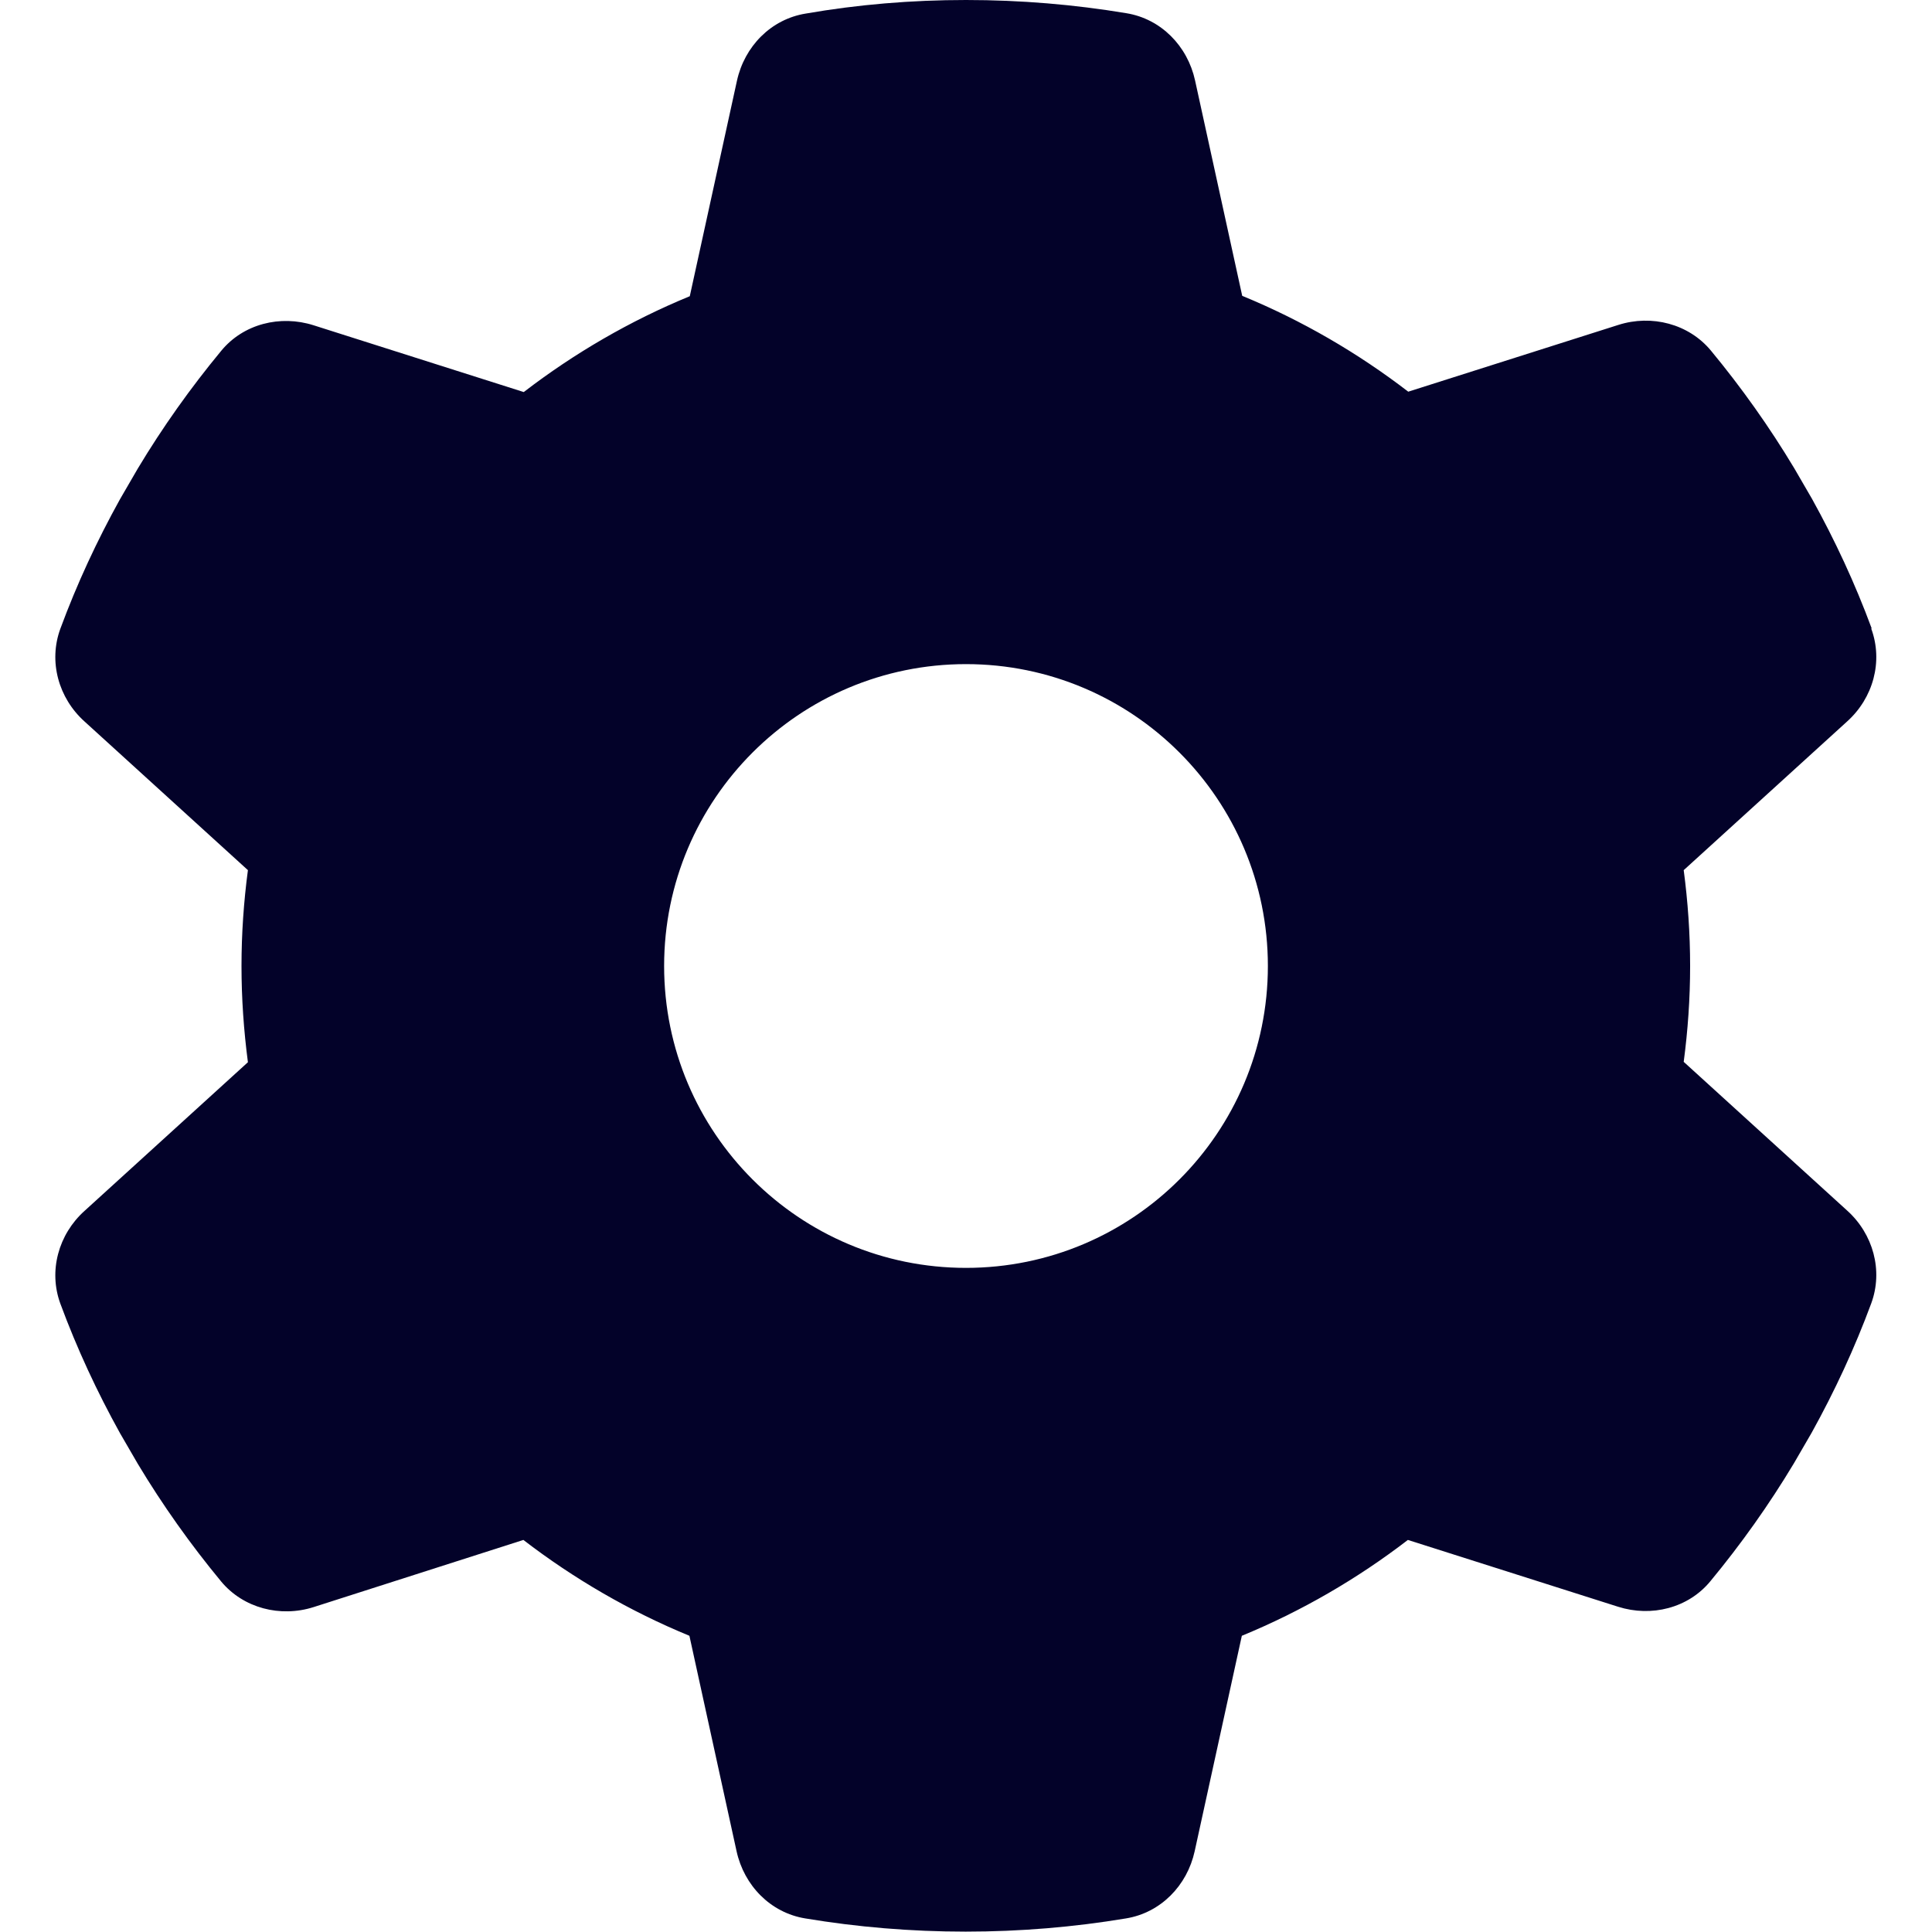
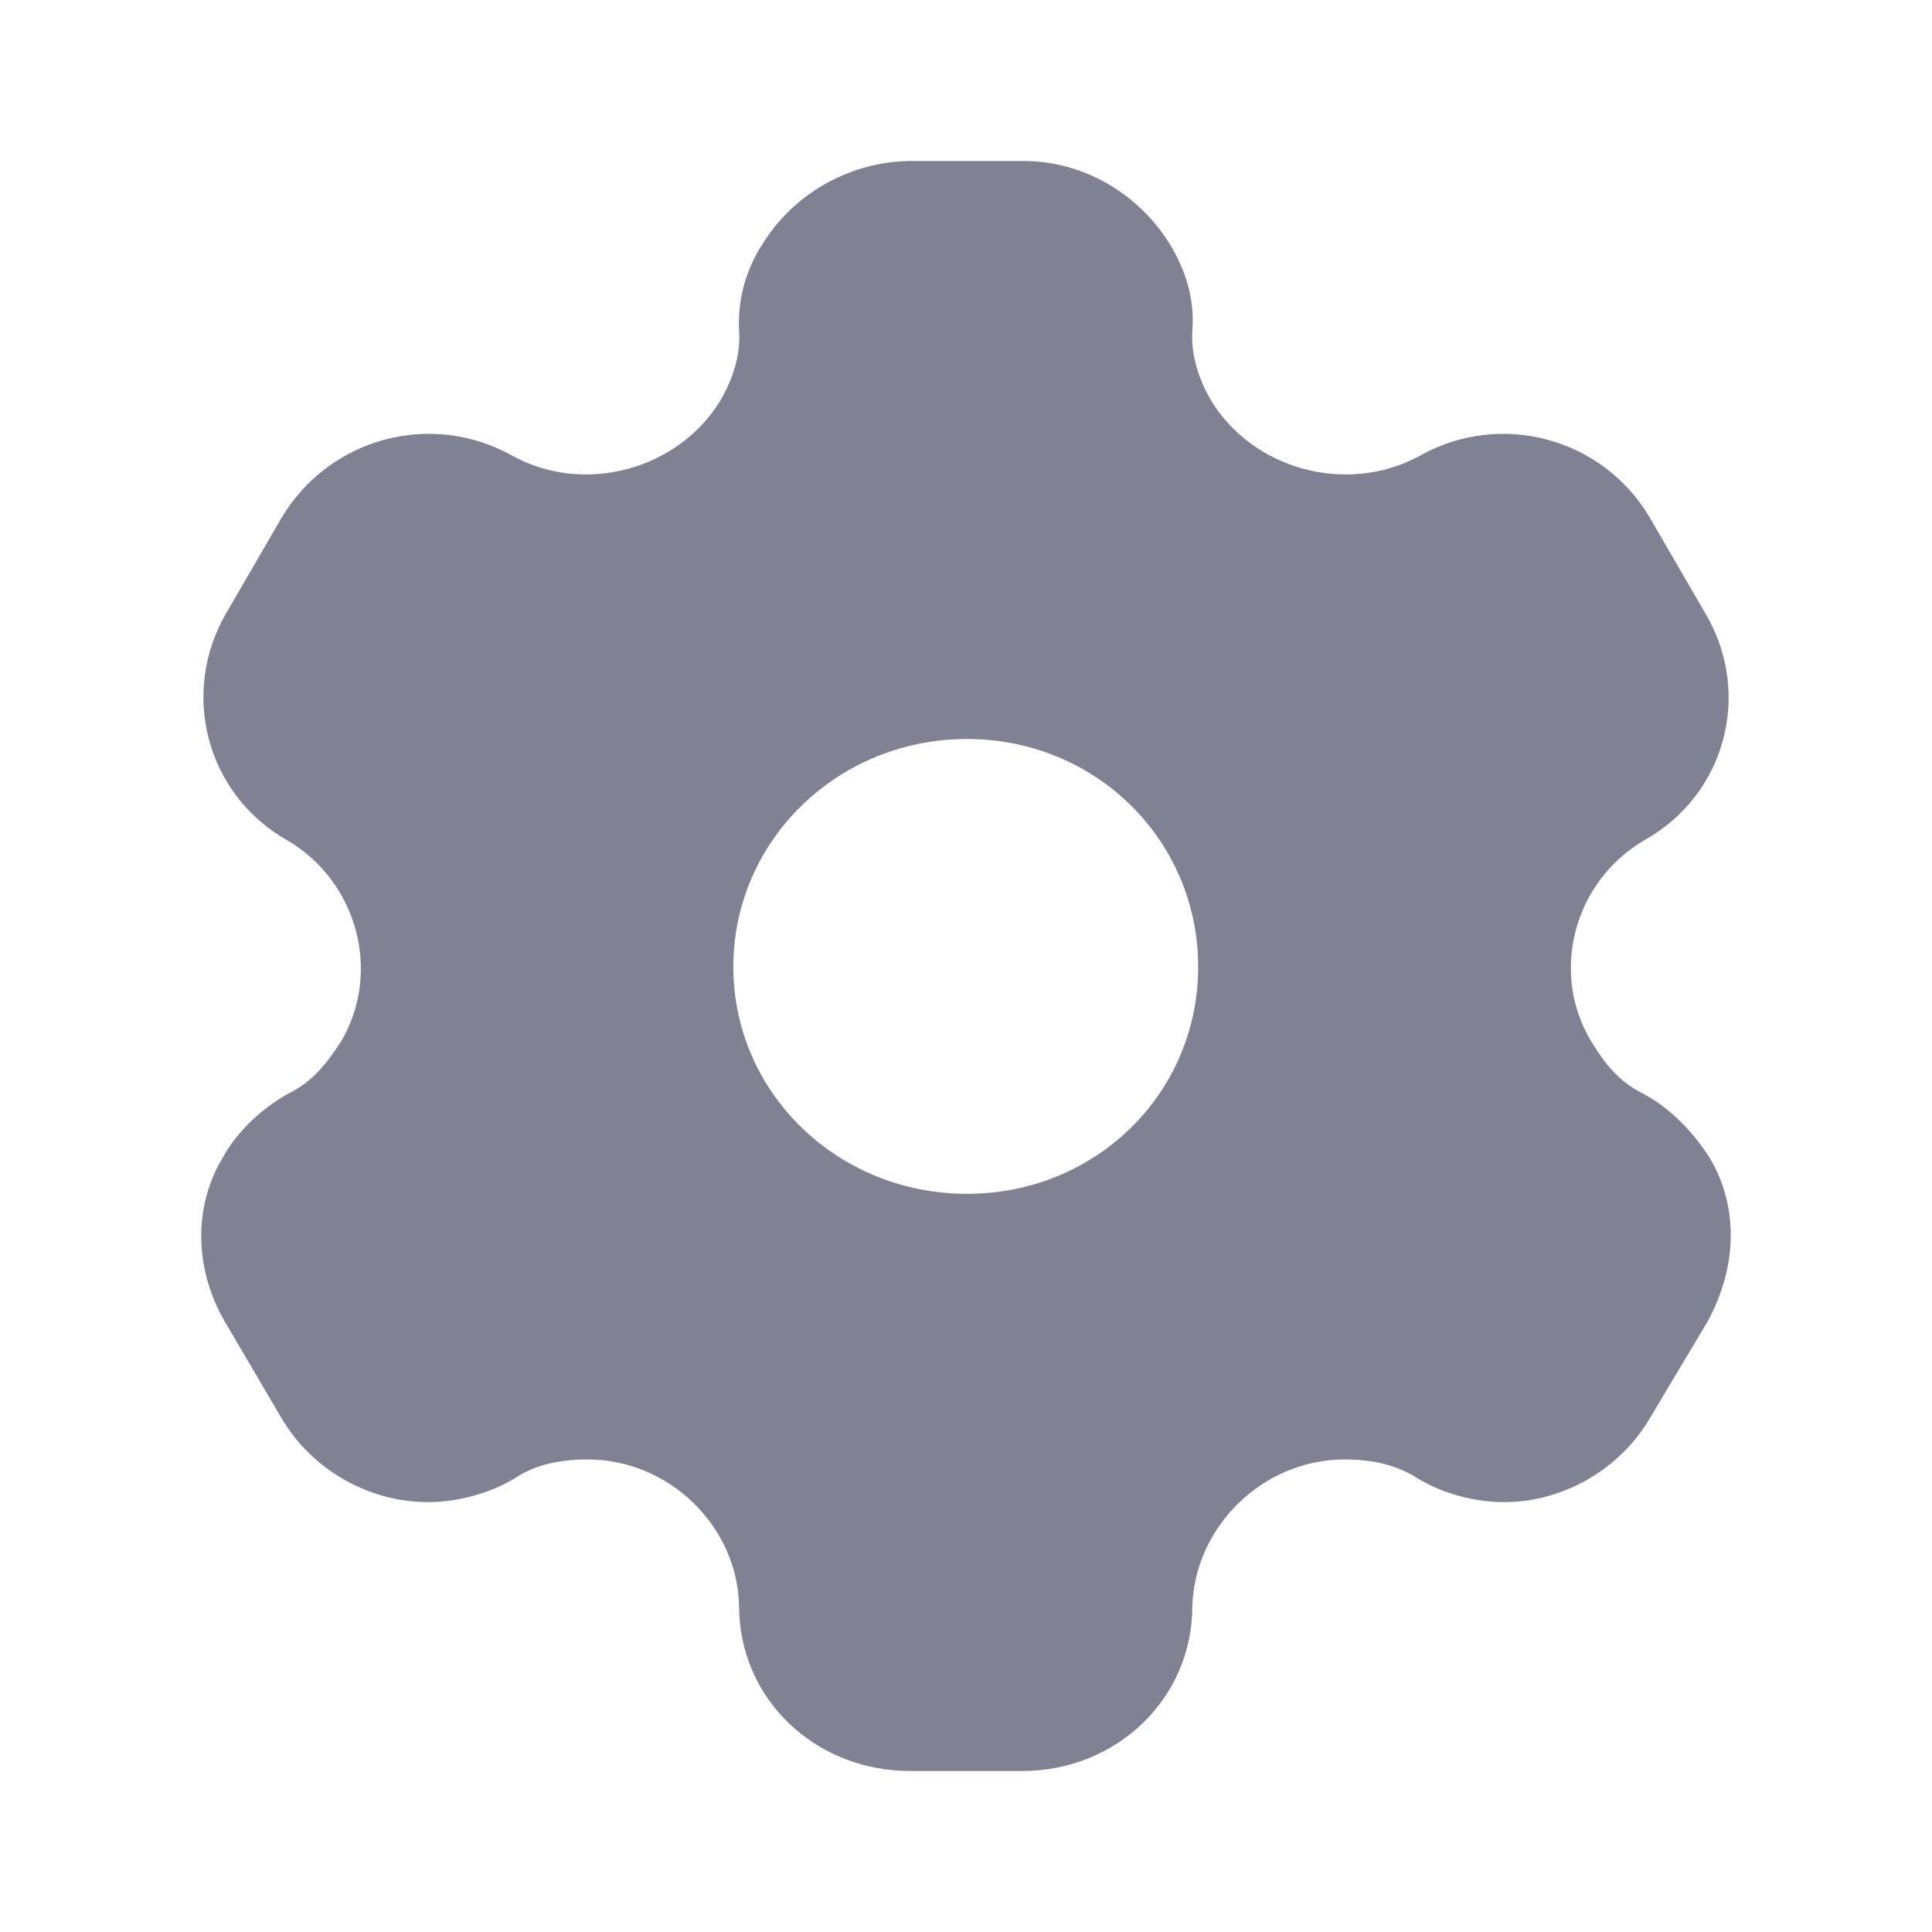
- <svg xmlns="http://www.w3.org/2000/svg" viewBox="0 0 512 512">
-   <path d="M495.9 166.6c3.2 8.7 .5 18.4-6.4 24.6l-43.3 39.4c1.1 8.3 1.7 16.8 1.7 25.4s-.6 17.1-1.7 25.4l43.3 39.4c6.9 6.2 9.6 15.9 6.4 24.6c-4.4 11.9-9.7 23.3-15.8 34.3l-4.7 8.1c-6.6 11-14 21.4-22.1 31.2c-5.9 7.2-15.7 9.6-24.5 6.8l-55.7-17.7c-13.4 10.3-28.2 18.9-44 25.4l-12.5 57.1c-2 9.1-9 16.3-18.2 17.8c-13.8 2.3-28 3.5-42.5 3.5s-28.7-1.2-42.5-3.5c-9.2-1.5-16.2-8.7-18.2-17.8l-12.5-57.1c-15.8-6.5-30.6-15.1-44-25.4L83.1 425.9c-8.8 2.8-18.6 .3-24.5-6.8c-8.1-9.8-15.5-20.2-22.1-31.2l-4.7-8.1c-6.1-11-11.4-22.4-15.8-34.3c-3.2-8.7-.5-18.4 6.4-24.6l43.3-39.4C64.6 273.1 64 264.6 64 256s.6-17.1 1.7-25.4L22.4 191.2c-6.9-6.2-9.6-15.9-6.4-24.6c4.4-11.9 9.7-23.3 15.8-34.3l4.7-8.1c6.6-11 14-21.4 22.1-31.2c5.9-7.2 15.7-9.6 24.5-6.8l55.7 17.7c13.4-10.3 28.2-18.9 44-25.4l12.5-57.1c2-9.1 9-16.3 18.2-17.8C227.3 1.2 241.5 0 256 0s28.7 1.2 42.5 3.5c9.2 1.5 16.2 8.7 18.2 17.8l12.5 57.1c15.8 6.5 30.6 15.1 44 25.4l55.7-17.7c8.8-2.8 18.6-.3 24.5 6.8c8.1 9.8 15.5 20.2 22.1 31.2l4.7 8.1c6.1 11 11.4 22.4 15.8 34.3zM256 336a80 80 0 1 0 0-160 80 80 0 1 0 0 160z" fill="#030229" />
+ <svg xmlns="http://www.w3.org/2000/svg" width="24" height="24" viewBox="0 0 24 24" fill="none">
+   <g>
+     <path fill-rule="evenodd" clip-rule="evenodd" d="M20.402 13.58C20.76 13.77 21.036 14.07 21.23 14.37C21.608 14.99 21.578 15.75 21.21 16.42L20.494 17.62C20.116 18.26 19.411 18.66 18.685 18.66C18.328 18.66 17.929 18.56 17.602 18.36C17.336 18.19 17.03 18.13 16.703 18.13C15.691 18.13 14.843 18.96 14.812 19.95C14.812 21.1 13.872 22 12.697 22H11.307C10.121 22 9.181 21.1 9.181 19.95C9.161 18.96 8.312 18.13 7.301 18.13C6.963 18.13 6.657 18.19 6.401 18.36C6.074 18.56 5.666 18.66 5.318 18.66C4.582 18.66 3.877 18.26 3.499 17.62L2.794 16.42C2.416 15.77 2.395 14.99 2.773 14.37C2.937 14.07 3.244 13.77 3.591 13.58C3.877 13.44 4.061 13.21 4.235 12.94C4.746 12.08 4.439 10.95 3.571 10.44C2.559 9.87 2.232 8.6 2.814 7.61L3.499 6.43C4.092 5.44 5.359 5.09 6.381 5.67C7.27 6.15 8.425 5.83 8.946 4.98C9.11 4.7 9.202 4.4 9.181 4.1C9.161 3.71 9.273 3.34 9.467 3.04C9.845 2.42 10.53 2.02 11.276 2H12.717C13.473 2 14.158 2.42 14.536 3.04C14.72 3.34 14.843 3.71 14.812 4.1C14.792 4.4 14.884 4.7 15.047 4.98C15.568 5.83 16.723 6.15 17.622 5.67C18.634 5.09 19.912 5.44 20.494 6.43L21.179 7.61C21.772 8.6 21.445 9.87 20.423 10.44C19.554 10.95 19.247 12.08 19.769 12.94C19.932 13.21 20.116 13.44 20.402 13.58ZM9.11 12.01C9.11 13.58 10.408 14.83 12.012 14.83C13.616 14.83 14.884 13.58 14.884 12.01C14.884 10.44 13.616 9.18 12.012 9.18C10.408 9.18 9.11 10.44 9.11 12.01Z" fill="#818194" />
+   </g>
</svg>
